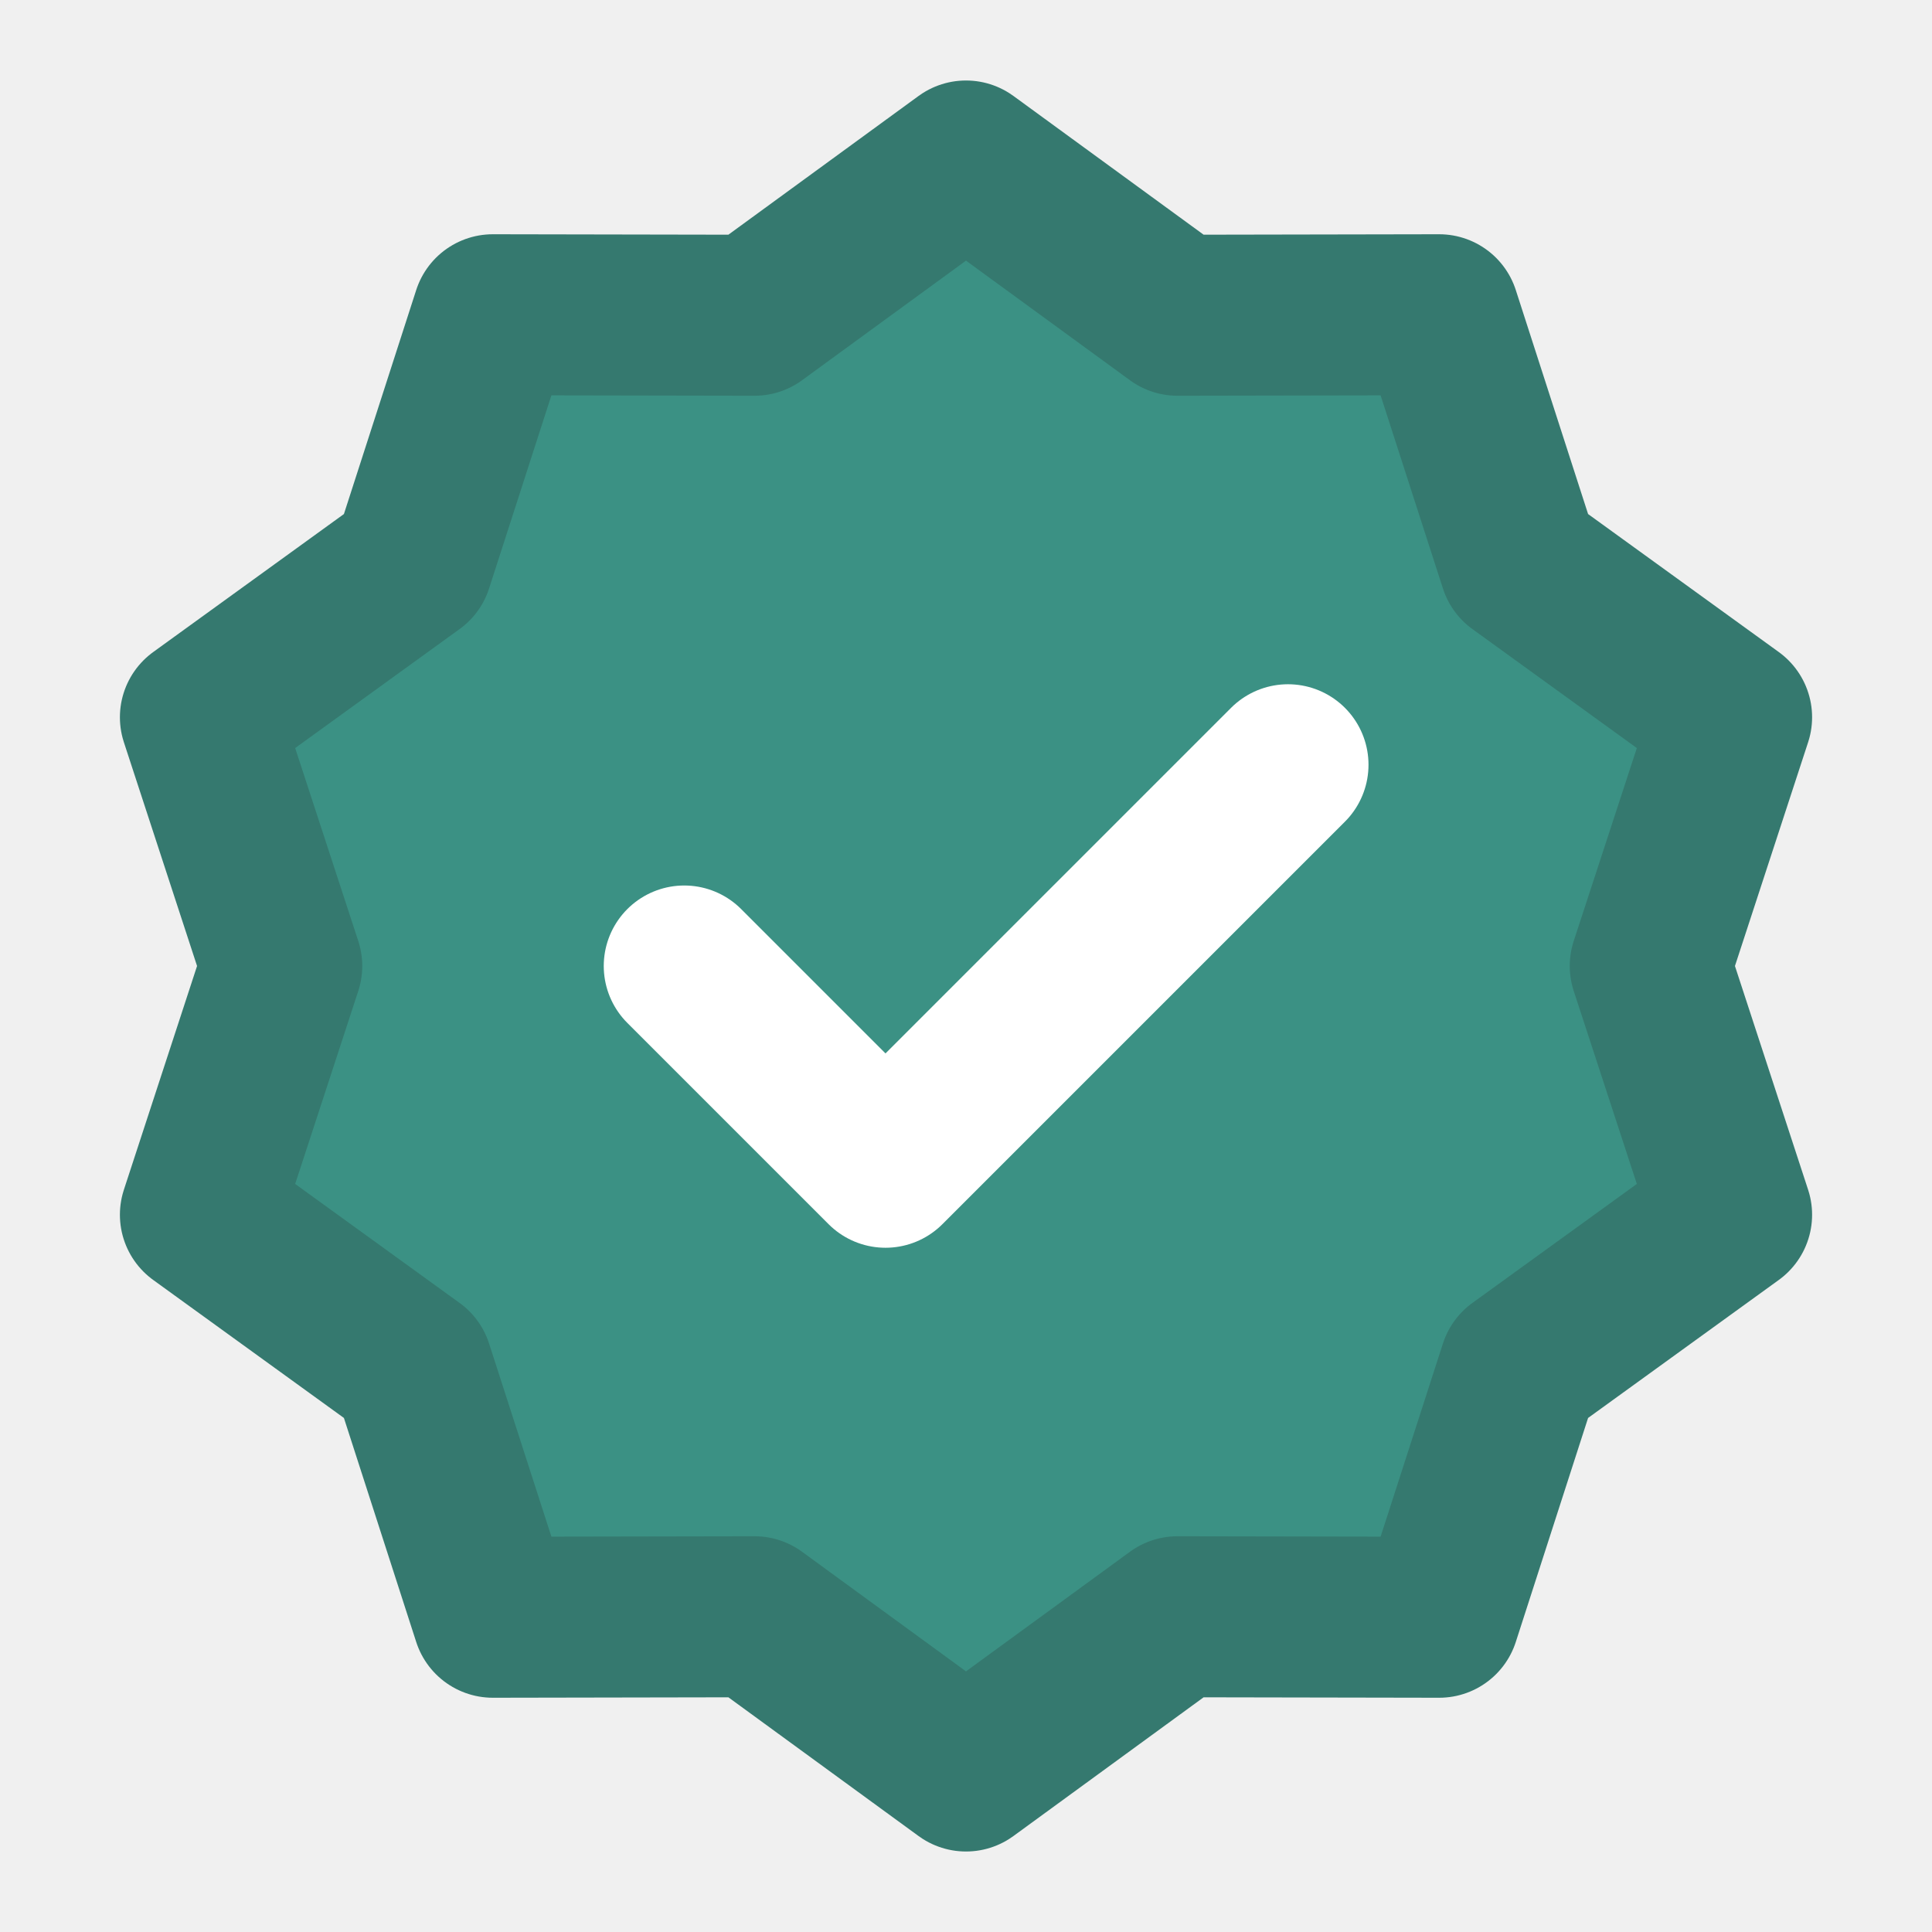
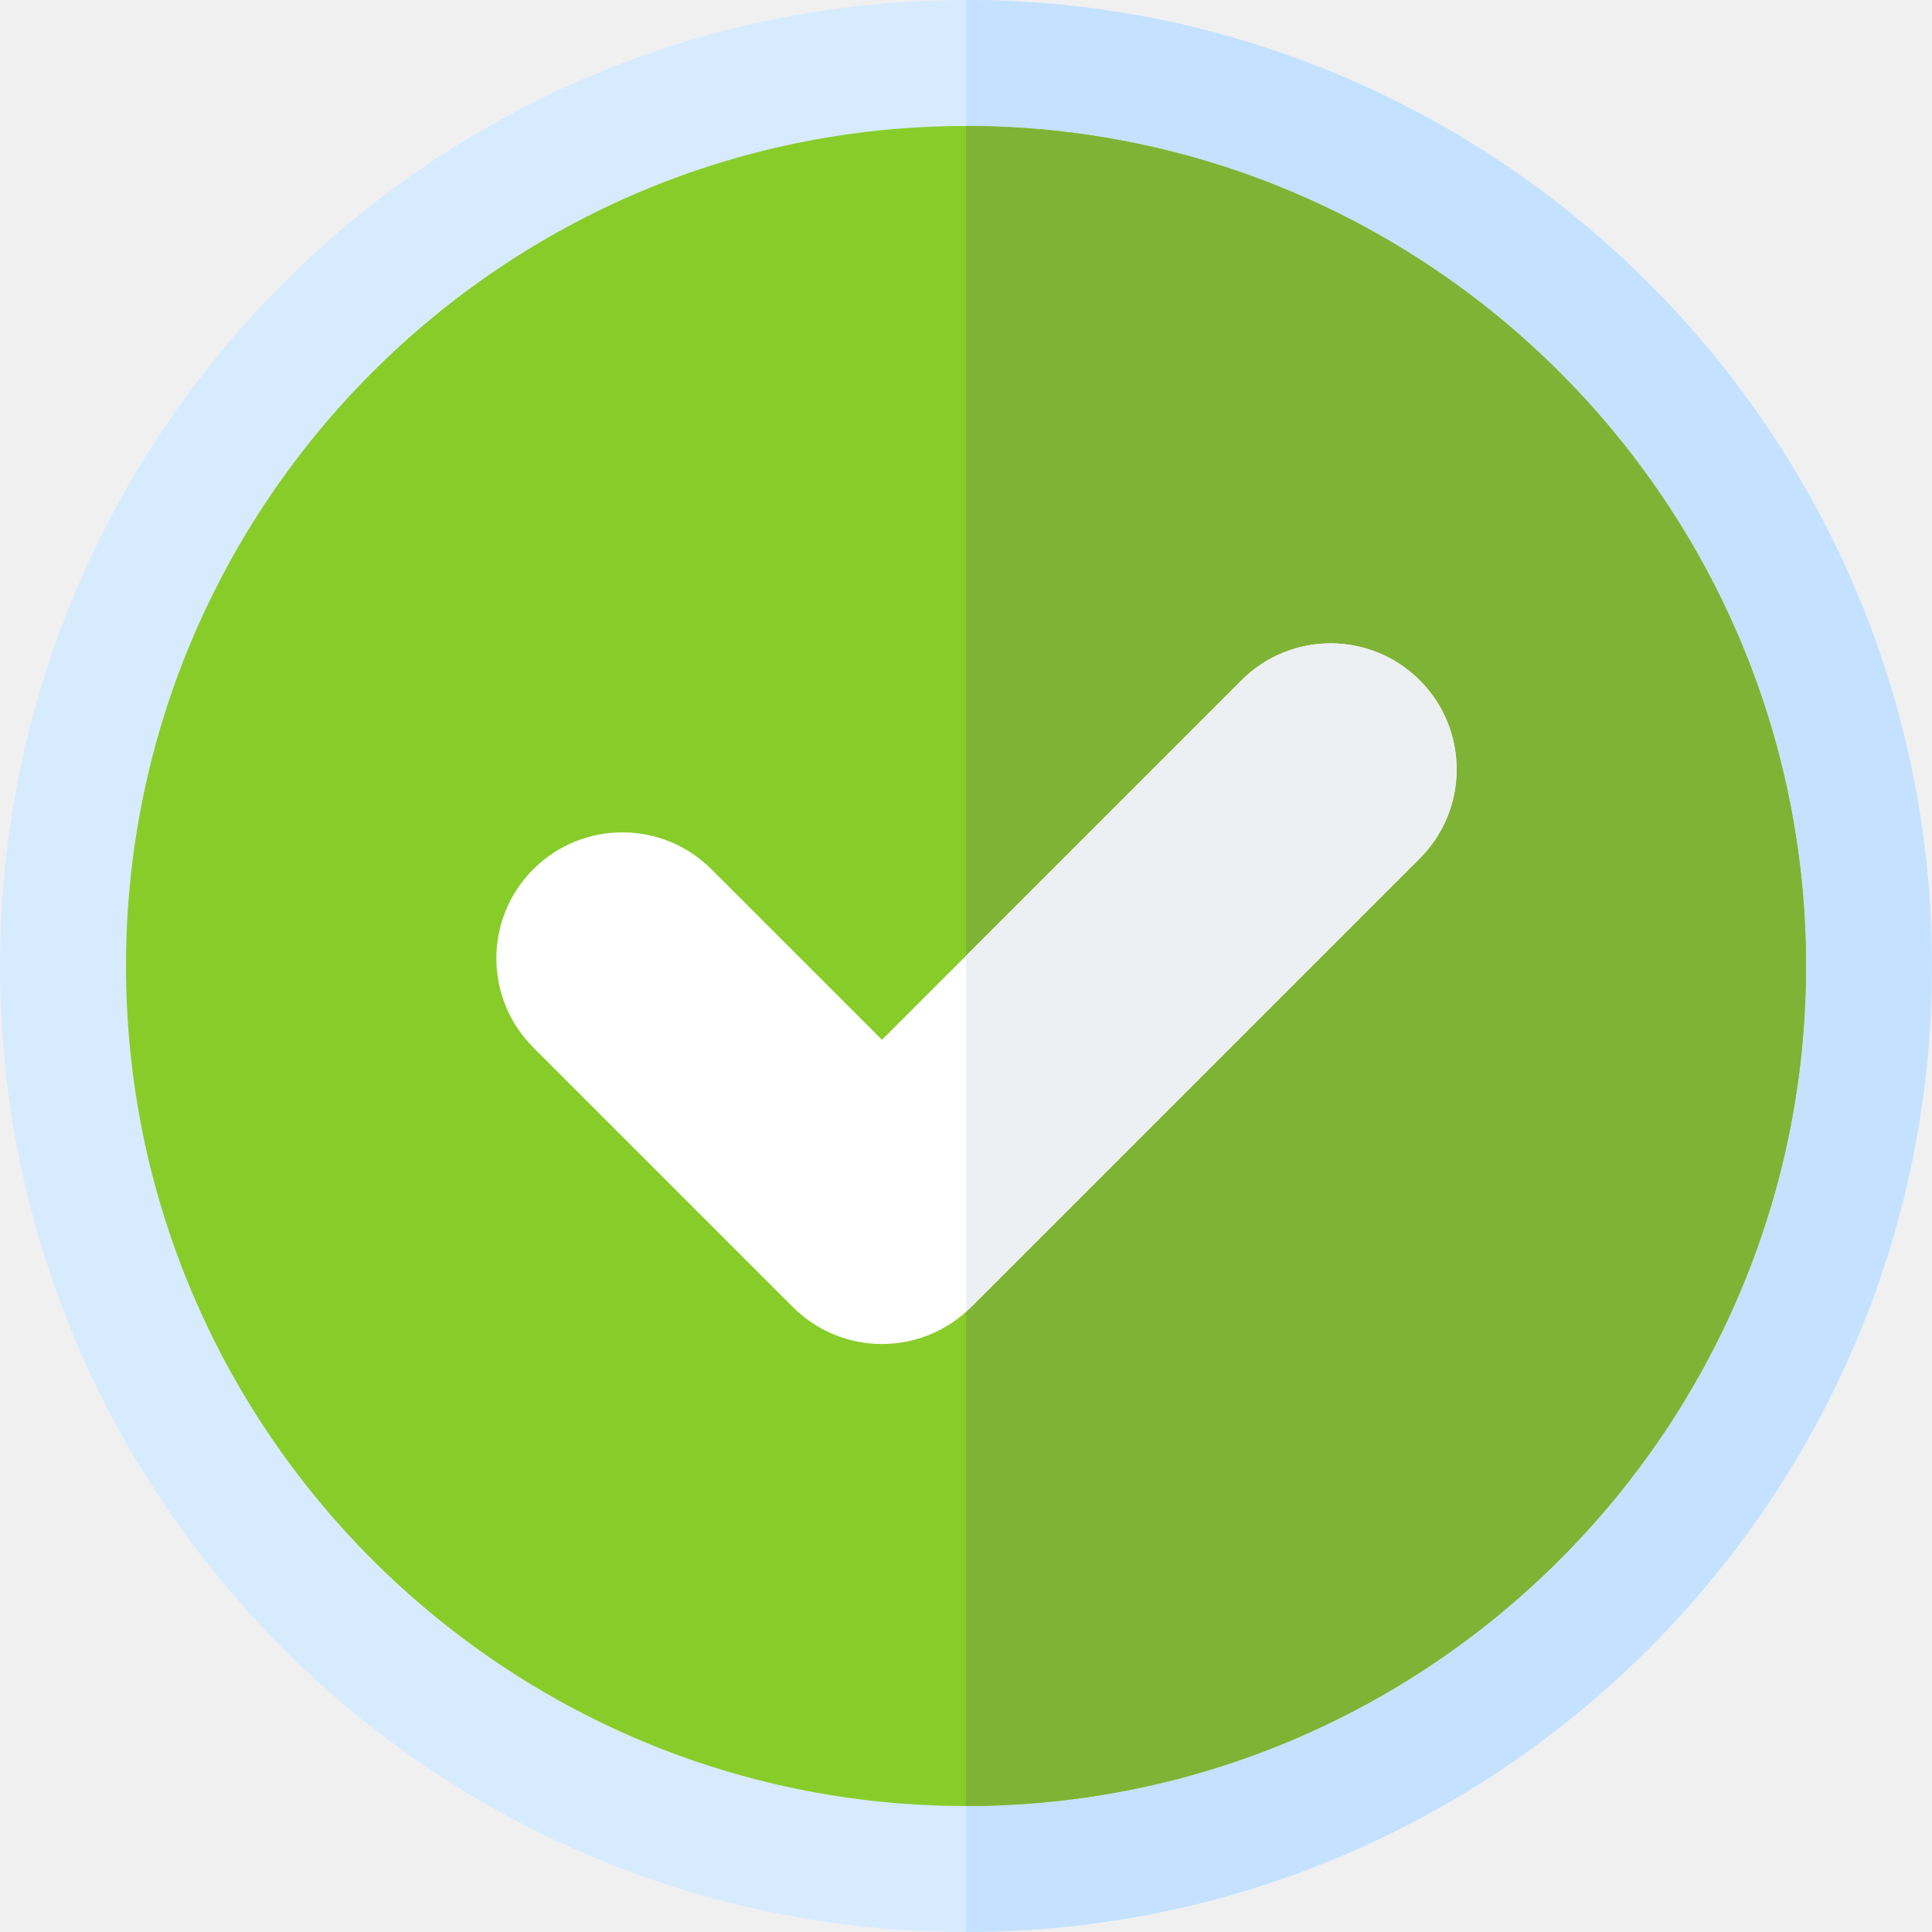
- <svg xmlns="http://www.w3.org/2000/svg" viewBox="0 0 48 48" fill="none">
-   <g id="SVGRepo_bgCarrier" stroke-width="0" />
-   <g id="SVGRepo_tracerCarrier" stroke-linecap="round" stroke-linejoin="round" />
-   <g id="SVGRepo_iconCarrier">
-     <rect width="48" height="48" fill="white" fill-opacity="0.01" />
-     <path d="M24 4L29.253 7.832L35.756 7.82L37.753 14.008L43.021 17.82L41 24L43.021 30.18L37.753 33.992L35.756 40.18L29.253 40.168L24 44L18.747 40.168L12.244 40.18L10.247 33.992L4.979 30.18L7 24L4.979 17.82L10.247 14.008L12.244 7.82L18.747 7.832L24 4Z" fill="#3b9184" stroke="#35796F" stroke-width="4" stroke-linecap="round" stroke-linejoin="round" />
-     <path d="M17 24L22 29L32 19" stroke="white" stroke-width="4" stroke-linecap="round" stroke-linejoin="round" />
-   </g>
+ <svg xmlns="http://www.w3.org/2000/svg" height="800px" width="800px" version="1.1" id="Layer_1" viewBox="0 0 512 512" xml:space="preserve">
+   <path style="fill:#D7EBFF;" d="M256,512C114.837,512,0,397.157,0,256S114.837,0,256,0s256,114.843,256,256S397.163,512,256,512z" />
+   <path style="fill:#C4E2FF;" d="M512,256C512,114.843,397.163,0,256,0v512C397.163,512,512,397.157,512,256z" />
+   <path style="fill:#88CC2A;" d="M256,478.609c-122.75,0-222.609-99.864-222.609-222.609S133.25,33.391,256,33.391  S478.609,133.256,478.609,256S378.75,478.609,256,478.609z" />
+   <path style="fill:#7FB335;" d="M478.609,256c0-122.744-99.859-222.609-222.609-222.609v445.217  C378.75,478.609,478.609,378.744,478.609,256z" />
+   <path style="fill:#FFFFFF;" d="M233.739,356.174c-8.544,0-17.087-3.261-23.609-9.783l-68.804-68.804  c-13.044-13.038-13.044-34.179,0-47.218c13.044-13.044,34.174-13.044,47.218,0l45.195,45.19l95.282-95.278  c13.044-13.044,34.174-13.044,47.218,0c13.044,13.038,13.044,34.179,0,47.218L257.348,346.391  C250.827,352.913,242.283,356.174,233.739,356.174z" />
+   <path style="fill:#EDF0F2;" d="M329.021,180.283L256,253.3v94.192c0.435-0.393,0.928-0.681,1.348-1.101l118.891-118.891  c13.044-13.038,13.044-34.179,0-47.218C363.196,167.239,342.065,167.239,329.021,180.283z" />
</svg>
